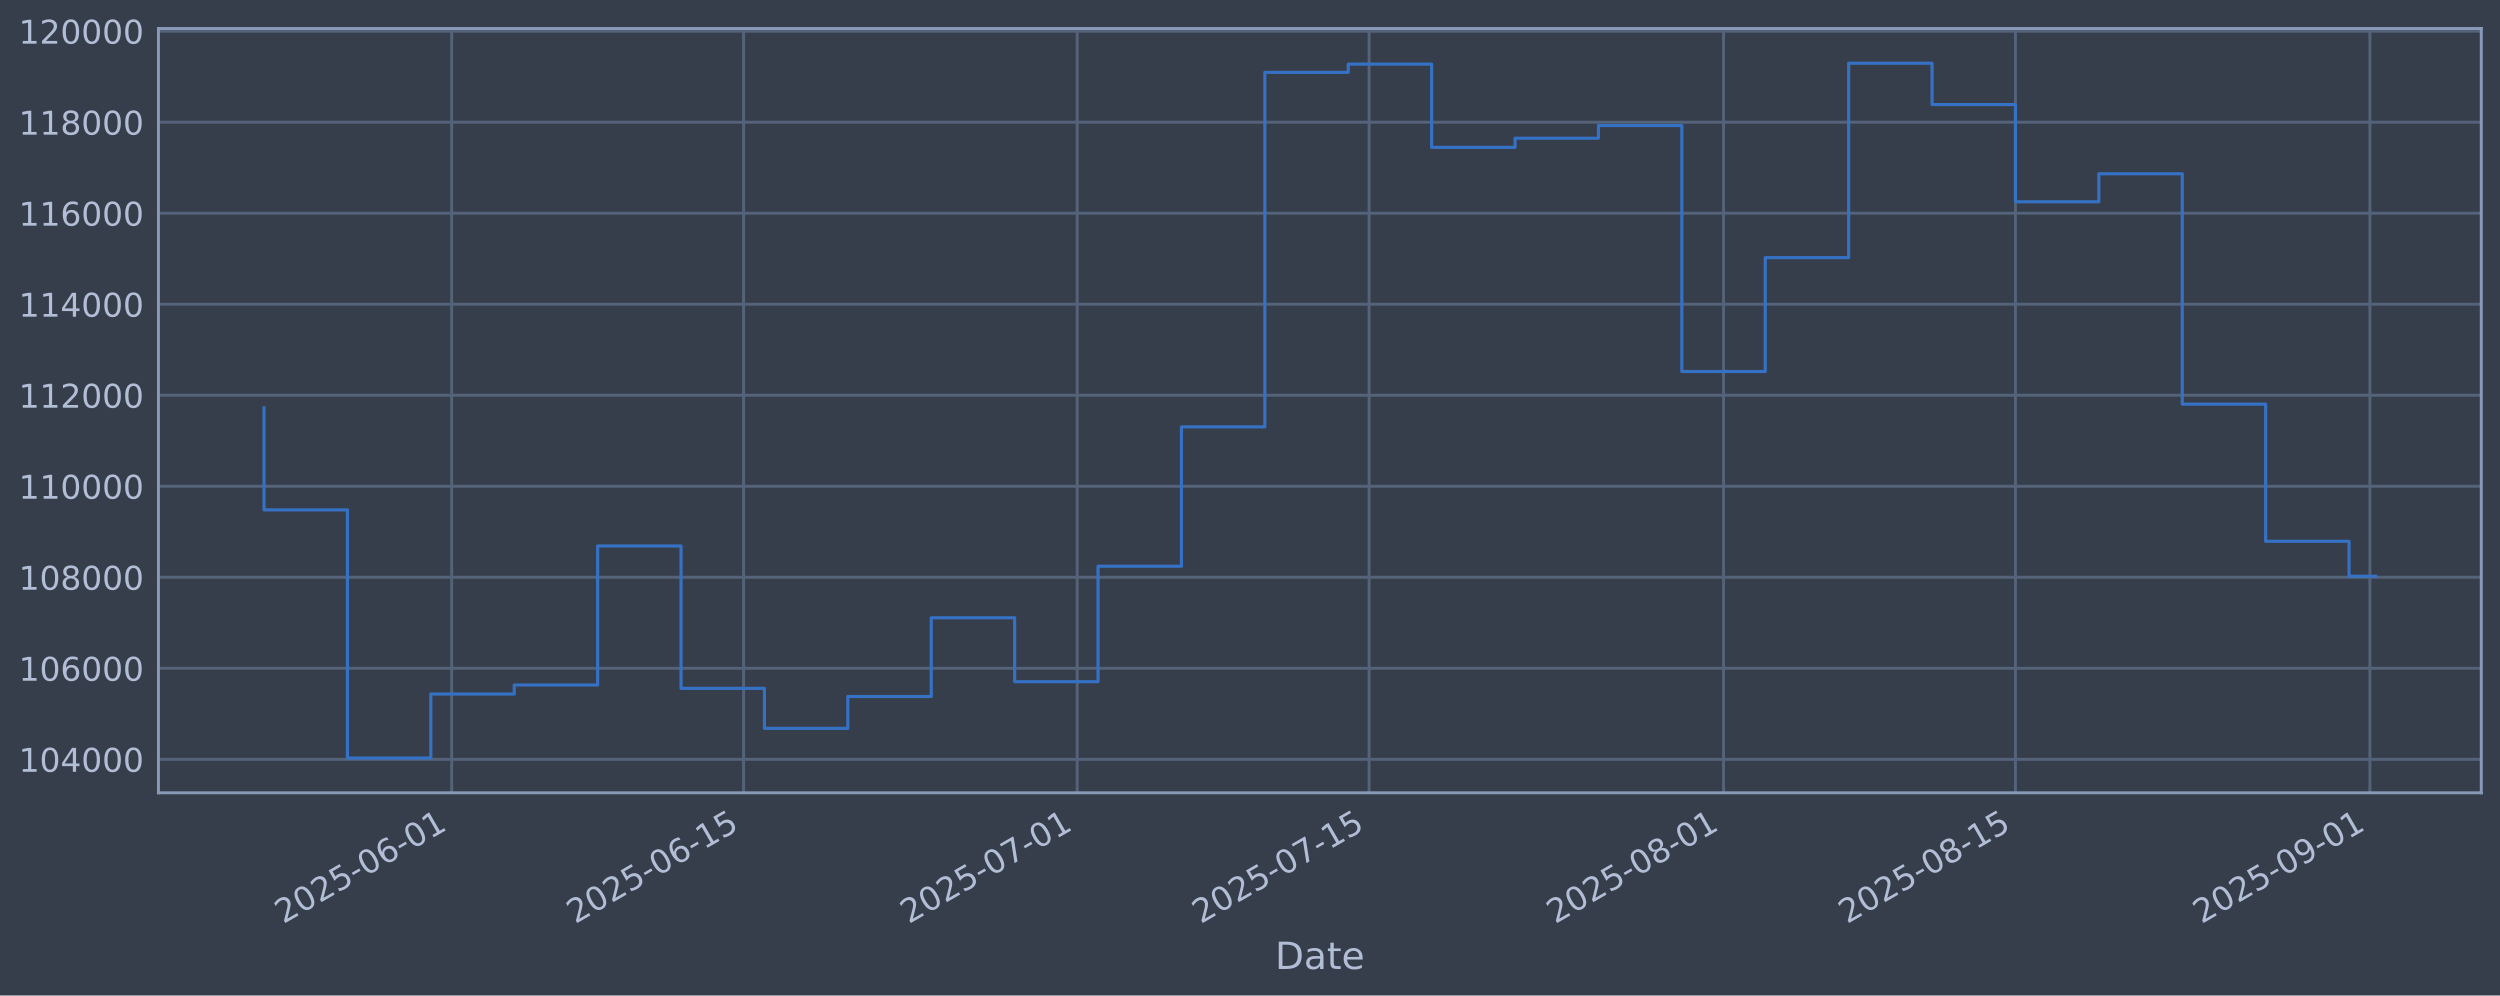
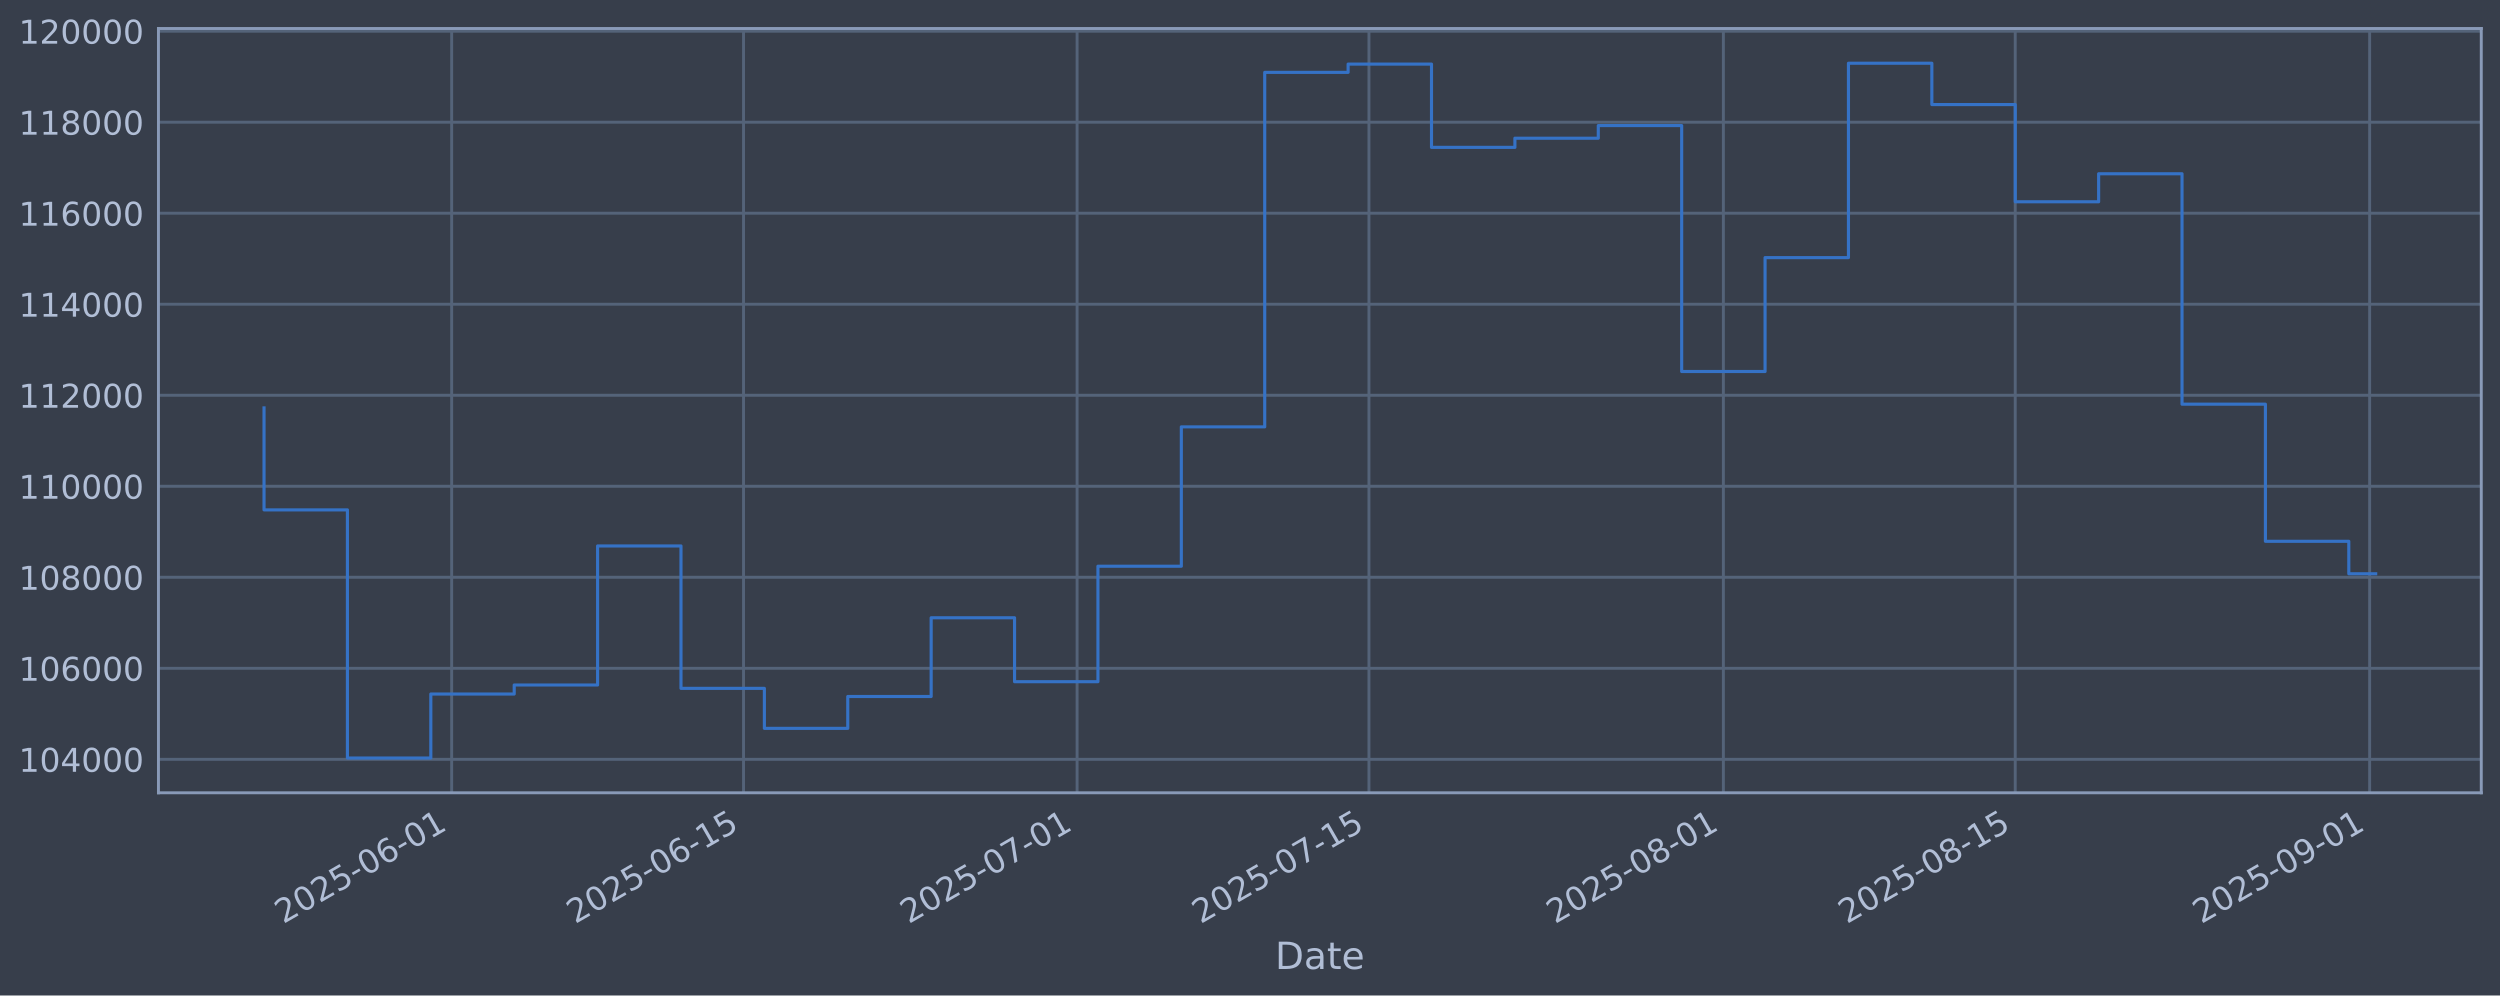
<svg xmlns="http://www.w3.org/2000/svg" xmlns:xlink="http://www.w3.org/1999/xlink" width="960.9pt" height="382.628pt" viewBox="0 0 960.9 382.628" version="1.1">
  <defs>
    <style type="text/css">*{stroke-linejoin: round; stroke-linecap: butt}</style>
  </defs>
  <g id="figure_1">
    <g id="patch_1">
      <path d="M 0 382.628  L 960.9 382.628  L 960.9 0  L 0 0  z " style="fill: #373e4b" />
    </g>
    <g id="axes_1">
      <g id="patch_2">
        <path d="M 60.901 304.718  L 953.701 304.718  L 953.701 10.958  L 60.901 10.958  z " style="fill: #373e4b" />
      </g>
      <g id="matplotlib.axis_1">
        <g id="xtick_1">
          <g id="line2d_1">
-             <path d="M 173.608 304.718  L 173.608 10.958  " clip-path="url(#pa9fd47e001)" style="fill: none; stroke: #546379; stroke-width: 1.12; stroke-linecap: square" />
+             <path d="M 173.6 304.718  L 173.6 10.958  " clip-path="url(#pb5adc6bd53)" style="fill: none; stroke: #546379; stroke-width: 1.12; stroke-linecap: square" />
          </g>
          <g id="line2d_2" />
          <g id="text_1">
-             <g style="fill: #b1bed6" transform="translate(108.8825 355.2226) rotate(-30) scale(0.126 -0.126)">
+             <g style="fill: #b1bed6" transform="translate(108.874 355.2226) rotate(-30) scale(0.126 -0.126)">
              <defs>
                <path id="DejaVuSans-32" d="M 1228 531  L 3431 531  L 3431 0  L 469 0  L 469 531  Q 828 903 1448 1529  Q 2069 2156 2228 2338  Q 2531 2678 2651 2914  Q 2772 3150 2772 3378  Q 2772 3750 2511 3984  Q 2250 4219 1831 4219  Q 1534 4219 1204 4116  Q 875 4013 500 3803  L 500 4441  Q 881 4594 1212 4672  Q 1544 4750 1819 4750  Q 2544 4750 2975 4387  Q 3406 4025 3406 3419  Q 3406 3131 3298 2873  Q 3191 2616 2906 2266  Q 2828 2175 2409 1742  Q 1991 1309 1228 531  z " transform="scale(0.015625)" />
                <path id="DejaVuSans-30" d="M 2034 4250  Q 1547 4250 1301 3770  Q 1056 3291 1056 2328  Q 1056 1369 1301 889  Q 1547 409 2034 409  Q 2525 409 2770 889  Q 3016 1369 3016 2328  Q 3016 3291 2770 3770  Q 2525 4250 2034 4250  z M 2034 4750  Q 2819 4750 3233 4129  Q 3647 3509 3647 2328  Q 3647 1150 3233 529  Q 2819 -91 2034 -91  Q 1250 -91 836 529  Q 422 1150 422 2328  Q 422 3509 836 4129  Q 1250 4750 2034 4750  z " transform="scale(0.015625)" />
                <path id="DejaVuSans-35" d="M 691 4666  L 3169 4666  L 3169 4134  L 1269 4134  L 1269 2991  Q 1406 3038 1543 3061  Q 1681 3084 1819 3084  Q 2600 3084 3056 2656  Q 3513 2228 3513 1497  Q 3513 744 3044 326  Q 2575 -91 1722 -91  Q 1428 -91 1123 -41  Q 819 9 494 109  L 494 744  Q 775 591 1075 516  Q 1375 441 1709 441  Q 2250 441 2565 725  Q 2881 1009 2881 1497  Q 2881 1984 2565 2268  Q 2250 2553 1709 2553  Q 1456 2553 1204 2497  Q 953 2441 691 2322  L 691 4666  z " transform="scale(0.015625)" />
                <path id="DejaVuSans-2d" d="M 313 2009  L 1997 2009  L 1997 1497  L 313 1497  L 313 2009  z " transform="scale(0.015625)" />
                <path id="DejaVuSans-36" d="M 2113 2584  Q 1688 2584 1439 2293  Q 1191 2003 1191 1497  Q 1191 994 1439 701  Q 1688 409 2113 409  Q 2538 409 2786 701  Q 3034 994 3034 1497  Q 3034 2003 2786 2293  Q 2538 2584 2113 2584  z M 3366 4563  L 3366 3988  Q 3128 4100 2886 4159  Q 2644 4219 2406 4219  Q 1781 4219 1451 3797  Q 1122 3375 1075 2522  Q 1259 2794 1537 2939  Q 1816 3084 2150 3084  Q 2853 3084 3261 2657  Q 3669 2231 3669 1497  Q 3669 778 3244 343  Q 2819 -91 2113 -91  Q 1303 -91 875 529  Q 447 1150 447 2328  Q 447 3434 972 4092  Q 1497 4750 2381 4750  Q 2619 4750 2861 4703  Q 3103 4656 3366 4563  z " transform="scale(0.015625)" />
                <path id="DejaVuSans-31" d="M 794 531  L 1825 531  L 1825 4091  L 703 3866  L 703 4441  L 1819 4666  L 2450 4666  L 2450 531  L 3481 531  L 3481 0  L 794 0  L 794 531  z " transform="scale(0.015625)" />
              </defs>
              <use xlink:href="#DejaVuSans-32" />
              <use xlink:href="#DejaVuSans-30" transform="translate(63.62305 0)" />
              <use xlink:href="#DejaVuSans-32" transform="translate(127.2461 0)" />
              <use xlink:href="#DejaVuSans-35" transform="translate(190.8691 0)" />
              <use xlink:href="#DejaVuSans-2d" transform="translate(254.4922 0)" />
              <use xlink:href="#DejaVuSans-30" transform="translate(290.5762 0)" />
              <use xlink:href="#DejaVuSans-36" transform="translate(354.1992 0)" />
              <use xlink:href="#DejaVuSans-2d" transform="translate(417.8223 0)" />
              <use xlink:href="#DejaVuSans-30" transform="translate(453.9062 0)" />
              <use xlink:href="#DejaVuSans-31" transform="translate(517.5293 0)" />
            </g>
          </g>
        </g>
        <g id="xtick_2">
          <g id="line2d_3">
-             <path d="M 285.804 304.718  L 285.804 10.958  " clip-path="url(#pa9fd47e001)" style="fill: none; stroke: #546379; stroke-width: 1.12; stroke-linecap: square" />
+             <path d="M 285.782 304.718  L 285.782 10.958  " clip-path="url(#pb5adc6bd53)" style="fill: none; stroke: #546379; stroke-width: 1.12; stroke-linecap: square" />
          </g>
          <g id="line2d_4" />
          <g id="text_2">
-             <g style="fill: #b1bed6" transform="translate(221.0781 355.2226) rotate(-30) scale(0.126 -0.126)">
+             <g style="fill: #b1bed6" transform="translate(221.0564 355.2226) rotate(-30) scale(0.126 -0.126)">
              <use xlink:href="#DejaVuSans-32" />
              <use xlink:href="#DejaVuSans-30" transform="translate(63.62305 0)" />
              <use xlink:href="#DejaVuSans-32" transform="translate(127.2461 0)" />
              <use xlink:href="#DejaVuSans-35" transform="translate(190.8691 0)" />
              <use xlink:href="#DejaVuSans-2d" transform="translate(254.4922 0)" />
              <use xlink:href="#DejaVuSans-30" transform="translate(290.5762 0)" />
              <use xlink:href="#DejaVuSans-36" transform="translate(354.1992 0)" />
              <use xlink:href="#DejaVuSans-2d" transform="translate(417.8223 0)" />
              <use xlink:href="#DejaVuSans-31" transform="translate(453.9062 0)" />
              <use xlink:href="#DejaVuSans-35" transform="translate(517.5293 0)" />
            </g>
          </g>
        </g>
        <g id="xtick_3">
          <g id="line2d_5">
-             <path d="M 414.027 304.718  L 414.027 10.958  " clip-path="url(#pa9fd47e001)" style="fill: none; stroke: #546379; stroke-width: 1.12; stroke-linecap: square" />
+             <path d="M 413.99 304.718  L 413.99 10.958  " clip-path="url(#pb5adc6bd53)" style="fill: none; stroke: #546379; stroke-width: 1.12; stroke-linecap: square" />
          </g>
          <g id="line2d_6" />
          <g id="text_3">
-             <g style="fill: #b1bed6" transform="translate(349.3017 355.2226) rotate(-30) scale(0.126 -0.126)">
+             <g style="fill: #b1bed6" transform="translate(349.2648 355.2226) rotate(-30) scale(0.126 -0.126)">
              <defs>
                <path id="DejaVuSans-37" d="M 525 4666  L 3525 4666  L 3525 4397  L 1831 0  L 1172 0  L 2766 4134  L 525 4134  L 525 4666  z " transform="scale(0.015625)" />
              </defs>
              <use xlink:href="#DejaVuSans-32" />
              <use xlink:href="#DejaVuSans-30" transform="translate(63.62305 0)" />
              <use xlink:href="#DejaVuSans-32" transform="translate(127.2461 0)" />
              <use xlink:href="#DejaVuSans-35" transform="translate(190.8691 0)" />
              <use xlink:href="#DejaVuSans-2d" transform="translate(254.4922 0)" />
              <use xlink:href="#DejaVuSans-30" transform="translate(290.5762 0)" />
              <use xlink:href="#DejaVuSans-37" transform="translate(354.1992 0)" />
              <use xlink:href="#DejaVuSans-2d" transform="translate(417.8223 0)" />
              <use xlink:href="#DejaVuSans-30" transform="translate(453.9062 0)" />
              <use xlink:href="#DejaVuSans-31" transform="translate(517.5293 0)" />
            </g>
          </g>
        </g>
        <g id="xtick_4">
          <g id="line2d_7">
-             <path d="M 526.223 304.718  L 526.223 10.958  " clip-path="url(#pa9fd47e001)" style="fill: none; stroke: #546379; stroke-width: 1.12; stroke-linecap: square" />
+             <path d="M 526.173 304.718  L 526.173 10.958  " clip-path="url(#pb5adc6bd53)" style="fill: none; stroke: #546379; stroke-width: 1.12; stroke-linecap: square" />
          </g>
          <g id="line2d_8" />
          <g id="text_4">
-             <g style="fill: #b1bed6" transform="translate(461.4973 355.2226) rotate(-30) scale(0.126 -0.126)">
+             <g style="fill: #b1bed6" transform="translate(461.4472 355.2226) rotate(-30) scale(0.126 -0.126)">
              <use xlink:href="#DejaVuSans-32" />
              <use xlink:href="#DejaVuSans-30" transform="translate(63.62305 0)" />
              <use xlink:href="#DejaVuSans-32" transform="translate(127.2461 0)" />
              <use xlink:href="#DejaVuSans-35" transform="translate(190.8691 0)" />
              <use xlink:href="#DejaVuSans-2d" transform="translate(254.4922 0)" />
              <use xlink:href="#DejaVuSans-30" transform="translate(290.5762 0)" />
              <use xlink:href="#DejaVuSans-37" transform="translate(354.1992 0)" />
              <use xlink:href="#DejaVuSans-2d" transform="translate(417.8223 0)" />
              <use xlink:href="#DejaVuSans-31" transform="translate(453.9062 0)" />
              <use xlink:href="#DejaVuSans-35" transform="translate(517.5293 0)" />
            </g>
          </g>
        </g>
        <g id="xtick_5">
          <g id="line2d_9">
-             <path d="M 662.46 304.718  L 662.46 10.958  " clip-path="url(#pa9fd47e001)" style="fill: none; stroke: #546379; stroke-width: 1.12; stroke-linecap: square" />
+             <path d="M 662.394 304.718  L 662.394 10.958  " clip-path="url(#pb5adc6bd53)" style="fill: none; stroke: #546379; stroke-width: 1.12; stroke-linecap: square" />
          </g>
          <g id="line2d_10" />
          <g id="text_5">
-             <g style="fill: #b1bed6" transform="translate(597.7348 355.2226) rotate(-30) scale(0.126 -0.126)">
+             <g style="fill: #b1bed6" transform="translate(597.6686 355.2226) rotate(-30) scale(0.126 -0.126)">
              <defs>
                <path id="DejaVuSans-38" d="M 2034 2216  Q 1584 2216 1326 1975  Q 1069 1734 1069 1313  Q 1069 891 1326 650  Q 1584 409 2034 409  Q 2484 409 2743 651  Q 3003 894 3003 1313  Q 3003 1734 2745 1975  Q 2488 2216 2034 2216  z M 1403 2484  Q 997 2584 770 2862  Q 544 3141 544 3541  Q 544 4100 942 4425  Q 1341 4750 2034 4750  Q 2731 4750 3128 4425  Q 3525 4100 3525 3541  Q 3525 3141 3298 2862  Q 3072 2584 2669 2484  Q 3125 2378 3379 2068  Q 3634 1759 3634 1313  Q 3634 634 3220 271  Q 2806 -91 2034 -91  Q 1263 -91 848 271  Q 434 634 434 1313  Q 434 1759 690 2068  Q 947 2378 1403 2484  z M 1172 3481  Q 1172 3119 1398 2916  Q 1625 2713 2034 2713  Q 2441 2713 2670 2916  Q 2900 3119 2900 3481  Q 2900 3844 2670 4047  Q 2441 4250 2034 4250  Q 1625 4250 1398 4047  Q 1172 3844 1172 3481  z " transform="scale(0.015625)" />
              </defs>
              <use xlink:href="#DejaVuSans-32" />
              <use xlink:href="#DejaVuSans-30" transform="translate(63.62305 0)" />
              <use xlink:href="#DejaVuSans-32" transform="translate(127.2461 0)" />
              <use xlink:href="#DejaVuSans-35" transform="translate(190.8691 0)" />
              <use xlink:href="#DejaVuSans-2d" transform="translate(254.4922 0)" />
              <use xlink:href="#DejaVuSans-30" transform="translate(290.5762 0)" />
              <use xlink:href="#DejaVuSans-38" transform="translate(354.1992 0)" />
              <use xlink:href="#DejaVuSans-2d" transform="translate(417.8223 0)" />
              <use xlink:href="#DejaVuSans-30" transform="translate(453.9062 0)" />
              <use xlink:href="#DejaVuSans-31" transform="translate(517.5293 0)" />
            </g>
          </g>
        </g>
        <g id="xtick_6">
          <g id="line2d_11">
-             <path d="M 774.656 304.718  L 774.656 10.958  " clip-path="url(#pa9fd47e001)" style="fill: none; stroke: #546379; stroke-width: 1.12; stroke-linecap: square" />
+             <path d="M 774.576 304.718  L 774.576 10.958  " clip-path="url(#pb5adc6bd53)" style="fill: none; stroke: #546379; stroke-width: 1.12; stroke-linecap: square" />
          </g>
          <g id="line2d_12" />
          <g id="text_6">
-             <g style="fill: #b1bed6" transform="translate(709.9303 355.2226) rotate(-30) scale(0.126 -0.126)">
+             <g style="fill: #b1bed6" transform="translate(709.851 355.2226) rotate(-30) scale(0.126 -0.126)">
              <use xlink:href="#DejaVuSans-32" />
              <use xlink:href="#DejaVuSans-30" transform="translate(63.62305 0)" />
              <use xlink:href="#DejaVuSans-32" transform="translate(127.2461 0)" />
              <use xlink:href="#DejaVuSans-35" transform="translate(190.8691 0)" />
              <use xlink:href="#DejaVuSans-2d" transform="translate(254.4922 0)" />
              <use xlink:href="#DejaVuSans-30" transform="translate(290.5762 0)" />
              <use xlink:href="#DejaVuSans-38" transform="translate(354.1992 0)" />
              <use xlink:href="#DejaVuSans-2d" transform="translate(417.8223 0)" />
              <use xlink:href="#DejaVuSans-31" transform="translate(453.9062 0)" />
              <use xlink:href="#DejaVuSans-35" transform="translate(517.5293 0)" />
            </g>
          </g>
        </g>
        <g id="xtick_7">
          <g id="line2d_13">
-             <path d="M 910.893 304.718  L 910.893 10.958  " clip-path="url(#pa9fd47e001)" style="fill: none; stroke: #546379; stroke-width: 1.12; stroke-linecap: square" />
+             <path d="M 910.798 304.718  L 910.798 10.958  " clip-path="url(#pb5adc6bd53)" style="fill: none; stroke: #546379; stroke-width: 1.12; stroke-linecap: square" />
          </g>
          <g id="line2d_14" />
          <g id="text_7">
-             <g style="fill: #b1bed6" transform="translate(846.1678 355.2226) rotate(-30) scale(0.126 -0.126)">
+             <g style="fill: #b1bed6" transform="translate(846.0724 355.2226) rotate(-30) scale(0.126 -0.126)">
              <defs>
                <path id="DejaVuSans-39" d="M 703 97  L 703 672  Q 941 559 1184 500  Q 1428 441 1663 441  Q 2288 441 2617 861  Q 2947 1281 2994 2138  Q 2813 1869 2534 1725  Q 2256 1581 1919 1581  Q 1219 1581 811 2004  Q 403 2428 403 3163  Q 403 3881 828 4315  Q 1253 4750 1959 4750  Q 2769 4750 3195 4129  Q 3622 3509 3622 2328  Q 3622 1225 3098 567  Q 2575 -91 1691 -91  Q 1453 -91 1209 -44  Q 966 3 703 97  z M 1959 2075  Q 2384 2075 2632 2365  Q 2881 2656 2881 3163  Q 2881 3666 2632 3958  Q 2384 4250 1959 4250  Q 1534 4250 1286 3958  Q 1038 3666 1038 3163  Q 1038 2656 1286 2365  Q 1534 2075 1959 2075  z " transform="scale(0.015625)" />
              </defs>
              <use xlink:href="#DejaVuSans-32" />
              <use xlink:href="#DejaVuSans-30" transform="translate(63.62305 0)" />
              <use xlink:href="#DejaVuSans-32" transform="translate(127.2461 0)" />
              <use xlink:href="#DejaVuSans-35" transform="translate(190.8691 0)" />
              <use xlink:href="#DejaVuSans-2d" transform="translate(254.4922 0)" />
              <use xlink:href="#DejaVuSans-30" transform="translate(290.5762 0)" />
              <use xlink:href="#DejaVuSans-39" transform="translate(354.1992 0)" />
              <use xlink:href="#DejaVuSans-2d" transform="translate(417.8223 0)" />
              <use xlink:href="#DejaVuSans-30" transform="translate(453.9062 0)" />
              <use xlink:href="#DejaVuSans-31" transform="translate(517.5293 0)" />
            </g>
          </g>
        </g>
        <g id="text_8">
          <g style="fill: #b1bed6" transform="translate(490.0914 372.4337) scale(0.144 -0.144)">
            <defs>
              <path id="DejaVuSans-44" d="M 1259 4147  L 1259 519  L 2022 519  Q 2988 519 3436 956  Q 3884 1394 3884 2338  Q 3884 3275 3436 3711  Q 2988 4147 2022 4147  L 1259 4147  z M 628 4666  L 1925 4666  Q 3281 4666 3915 4102  Q 4550 3538 4550 2338  Q 4550 1131 3912 565  Q 3275 0 1925 0  L 628 0  L 628 4666  z " transform="scale(0.015625)" />
              <path id="DejaVuSans-61" d="M 2194 1759  Q 1497 1759 1228 1600  Q 959 1441 959 1056  Q 959 750 1161 570  Q 1363 391 1709 391  Q 2188 391 2477 730  Q 2766 1069 2766 1631  L 2766 1759  L 2194 1759  z M 3341 1997  L 3341 0  L 2766 0  L 2766 531  Q 2569 213 2275 61  Q 1981 -91 1556 -91  Q 1019 -91 701 211  Q 384 513 384 1019  Q 384 1609 779 1909  Q 1175 2209 1959 2209  L 2766 2209  L 2766 2266  Q 2766 2663 2505 2880  Q 2244 3097 1772 3097  Q 1472 3097 1187 3025  Q 903 2953 641 2809  L 641 3341  Q 956 3463 1253 3523  Q 1550 3584 1831 3584  Q 2591 3584 2966 3190  Q 3341 2797 3341 1997  z " transform="scale(0.015625)" />
              <path id="DejaVuSans-74" d="M 1172 4494  L 1172 3500  L 2356 3500  L 2356 3053  L 1172 3053  L 1172 1153  Q 1172 725 1289 603  Q 1406 481 1766 481  L 2356 481  L 2356 0  L 1766 0  Q 1100 0 847 248  Q 594 497 594 1153  L 594 3053  L 172 3053  L 172 3500  L 594 3500  L 594 4494  L 1172 4494  z " transform="scale(0.015625)" />
              <path id="DejaVuSans-65" d="M 3597 1894  L 3597 1613  L 953 1613  Q 991 1019 1311 708  Q 1631 397 2203 397  Q 2534 397 2845 478  Q 3156 559 3463 722  L 3463 178  Q 3153 47 2828 -22  Q 2503 -91 2169 -91  Q 1331 -91 842 396  Q 353 884 353 1716  Q 353 2575 817 3079  Q 1281 3584 2069 3584  Q 2775 3584 3186 3129  Q 3597 2675 3597 1894  z M 3022 2063  Q 3016 2534 2758 2815  Q 2500 3097 2075 3097  Q 1594 3097 1305 2825  Q 1016 2553 972 2059  L 3022 2063  z " transform="scale(0.015625)" />
            </defs>
            <use xlink:href="#DejaVuSans-44" />
            <use xlink:href="#DejaVuSans-61" transform="translate(77.00195 0)" />
            <use xlink:href="#DejaVuSans-74" transform="translate(138.2812 0)" />
            <use xlink:href="#DejaVuSans-65" transform="translate(177.4902 0)" />
          </g>
        </g>
      </g>
      <g id="matplotlib.axis_2">
        <g id="ytick_1">
          <g id="line2d_15">
-             <path d="M 60.901 291.85  L 953.701 291.85  " clip-path="url(#pa9fd47e001)" style="fill: none; stroke: #546379; stroke-width: 1.12; stroke-linecap: square" />
+             <path d="M 60.901 291.85  L 953.701 291.85  " clip-path="url(#pb5adc6bd53)" style="fill: none; stroke: #546379; stroke-width: 1.12; stroke-linecap: square" />
          </g>
          <g id="line2d_16" />
          <g id="text_9">
            <g style="fill: #b1bed6" transform="translate(7.2 296.6367) scale(0.126 -0.126)">
              <defs>
                <path id="DejaVuSans-34" d="M 2419 4116  L 825 1625  L 2419 1625  L 2419 4116  z M 2253 4666  L 3047 4666  L 3047 1625  L 3713 1625  L 3713 1100  L 3047 1100  L 3047 0  L 2419 0  L 2419 1100  L 313 1100  L 313 1709  L 2253 4666  z " transform="scale(0.015625)" />
              </defs>
              <use xlink:href="#DejaVuSans-31" />
              <use xlink:href="#DejaVuSans-30" transform="translate(63.62305 0)" />
              <use xlink:href="#DejaVuSans-34" transform="translate(127.2461 0)" />
              <use xlink:href="#DejaVuSans-30" transform="translate(190.8691 0)" />
              <use xlink:href="#DejaVuSans-30" transform="translate(254.4922 0)" />
              <use xlink:href="#DejaVuSans-30" transform="translate(318.1152 0)" />
            </g>
          </g>
        </g>
        <g id="ytick_2">
          <g id="line2d_17">
-             <path d="M 60.901 256.867  L 953.701 256.867  " clip-path="url(#pa9fd47e001)" style="fill: none; stroke: #546379; stroke-width: 1.12; stroke-linecap: square" />
+             <path d="M 60.901 256.867  L 953.701 256.867  " clip-path="url(#pb5adc6bd53)" style="fill: none; stroke: #546379; stroke-width: 1.12; stroke-linecap: square" />
          </g>
          <g id="line2d_18" />
          <g id="text_10">
            <g style="fill: #b1bed6" transform="translate(7.2 261.6538) scale(0.126 -0.126)">
              <use xlink:href="#DejaVuSans-31" />
              <use xlink:href="#DejaVuSans-30" transform="translate(63.62305 0)" />
              <use xlink:href="#DejaVuSans-36" transform="translate(127.2461 0)" />
              <use xlink:href="#DejaVuSans-30" transform="translate(190.8691 0)" />
              <use xlink:href="#DejaVuSans-30" transform="translate(254.4922 0)" />
              <use xlink:href="#DejaVuSans-30" transform="translate(318.1152 0)" />
            </g>
          </g>
        </g>
        <g id="ytick_3">
          <g id="line2d_19">
-             <path d="M 60.901 221.884  L 953.701 221.884  " clip-path="url(#pa9fd47e001)" style="fill: none; stroke: #546379; stroke-width: 1.12; stroke-linecap: square" />
+             <path d="M 60.901 221.884  L 953.701 221.884  " clip-path="url(#pb5adc6bd53)" style="fill: none; stroke: #546379; stroke-width: 1.12; stroke-linecap: square" />
          </g>
          <g id="line2d_20" />
          <g id="text_11">
            <g style="fill: #b1bed6" transform="translate(7.2 226.671) scale(0.126 -0.126)">
              <use xlink:href="#DejaVuSans-31" />
              <use xlink:href="#DejaVuSans-30" transform="translate(63.62305 0)" />
              <use xlink:href="#DejaVuSans-38" transform="translate(127.2461 0)" />
              <use xlink:href="#DejaVuSans-30" transform="translate(190.8691 0)" />
              <use xlink:href="#DejaVuSans-30" transform="translate(254.4922 0)" />
              <use xlink:href="#DejaVuSans-30" transform="translate(318.1152 0)" />
            </g>
          </g>
        </g>
        <g id="ytick_4">
          <g id="line2d_21">
-             <path d="M 60.901 186.901  L 953.701 186.901  " clip-path="url(#pa9fd47e001)" style="fill: none; stroke: #546379; stroke-width: 1.12; stroke-linecap: square" />
+             <path d="M 60.901 186.901  L 953.701 186.901  " clip-path="url(#pb5adc6bd53)" style="fill: none; stroke: #546379; stroke-width: 1.12; stroke-linecap: square" />
          </g>
          <g id="line2d_22" />
          <g id="text_12">
            <g style="fill: #b1bed6" transform="translate(7.2 191.6882) scale(0.126 -0.126)">
              <use xlink:href="#DejaVuSans-31" />
              <use xlink:href="#DejaVuSans-31" transform="translate(63.62305 0)" />
              <use xlink:href="#DejaVuSans-30" transform="translate(127.2461 0)" />
              <use xlink:href="#DejaVuSans-30" transform="translate(190.8691 0)" />
              <use xlink:href="#DejaVuSans-30" transform="translate(254.4922 0)" />
              <use xlink:href="#DejaVuSans-30" transform="translate(318.1152 0)" />
            </g>
          </g>
        </g>
        <g id="ytick_5">
          <g id="line2d_23">
-             <path d="M 60.901 151.918  L 953.701 151.918  " clip-path="url(#pa9fd47e001)" style="fill: none; stroke: #546379; stroke-width: 1.12; stroke-linecap: square" />
+             <path d="M 60.901 151.918  L 953.701 151.918  " clip-path="url(#pb5adc6bd53)" style="fill: none; stroke: #546379; stroke-width: 1.12; stroke-linecap: square" />
          </g>
          <g id="line2d_24" />
          <g id="text_13">
            <g style="fill: #b1bed6" transform="translate(7.2 156.7053) scale(0.126 -0.126)">
              <use xlink:href="#DejaVuSans-31" />
              <use xlink:href="#DejaVuSans-31" transform="translate(63.62305 0)" />
              <use xlink:href="#DejaVuSans-32" transform="translate(127.2461 0)" />
              <use xlink:href="#DejaVuSans-30" transform="translate(190.8691 0)" />
              <use xlink:href="#DejaVuSans-30" transform="translate(254.4922 0)" />
              <use xlink:href="#DejaVuSans-30" transform="translate(318.1152 0)" />
            </g>
          </g>
        </g>
        <g id="ytick_6">
          <g id="line2d_25">
-             <path d="M 60.901 116.936  L 953.701 116.936  " clip-path="url(#pa9fd47e001)" style="fill: none; stroke: #546379; stroke-width: 1.12; stroke-linecap: square" />
+             <path d="M 60.901 116.936  L 953.701 116.936  " clip-path="url(#pb5adc6bd53)" style="fill: none; stroke: #546379; stroke-width: 1.12; stroke-linecap: square" />
          </g>
          <g id="line2d_26" />
          <g id="text_14">
            <g style="fill: #b1bed6" transform="translate(7.2 121.7225) scale(0.126 -0.126)">
              <use xlink:href="#DejaVuSans-31" />
              <use xlink:href="#DejaVuSans-31" transform="translate(63.62305 0)" />
              <use xlink:href="#DejaVuSans-34" transform="translate(127.2461 0)" />
              <use xlink:href="#DejaVuSans-30" transform="translate(190.8691 0)" />
              <use xlink:href="#DejaVuSans-30" transform="translate(254.4922 0)" />
              <use xlink:href="#DejaVuSans-30" transform="translate(318.1152 0)" />
            </g>
          </g>
        </g>
        <g id="ytick_7">
          <g id="line2d_27">
-             <path d="M 60.901 81.953  L 953.701 81.953  " clip-path="url(#pa9fd47e001)" style="fill: none; stroke: #546379; stroke-width: 1.12; stroke-linecap: square" />
+             <path d="M 60.901 81.953  L 953.701 81.953  " clip-path="url(#pb5adc6bd53)" style="fill: none; stroke: #546379; stroke-width: 1.12; stroke-linecap: square" />
          </g>
          <g id="line2d_28" />
          <g id="text_15">
            <g style="fill: #b1bed6" transform="translate(7.2 86.73969) scale(0.126 -0.126)">
              <use xlink:href="#DejaVuSans-31" />
              <use xlink:href="#DejaVuSans-31" transform="translate(63.62305 0)" />
              <use xlink:href="#DejaVuSans-36" transform="translate(127.2461 0)" />
              <use xlink:href="#DejaVuSans-30" transform="translate(190.8691 0)" />
              <use xlink:href="#DejaVuSans-30" transform="translate(254.4922 0)" />
              <use xlink:href="#DejaVuSans-30" transform="translate(318.1152 0)" />
            </g>
          </g>
        </g>
        <g id="ytick_8">
          <g id="line2d_29">
-             <path d="M 60.901 46.97  L 953.701 46.97  " clip-path="url(#pa9fd47e001)" style="fill: none; stroke: #546379; stroke-width: 1.12; stroke-linecap: square" />
+             <path d="M 60.901 46.97  L 953.701 46.97  " clip-path="url(#pb5adc6bd53)" style="fill: none; stroke: #546379; stroke-width: 1.12; stroke-linecap: square" />
          </g>
          <g id="line2d_30" />
          <g id="text_16">
            <g style="fill: #b1bed6" transform="translate(7.2 51.75686) scale(0.126 -0.126)">
              <use xlink:href="#DejaVuSans-31" />
              <use xlink:href="#DejaVuSans-31" transform="translate(63.62305 0)" />
              <use xlink:href="#DejaVuSans-38" transform="translate(127.2461 0)" />
              <use xlink:href="#DejaVuSans-30" transform="translate(190.8691 0)" />
              <use xlink:href="#DejaVuSans-30" transform="translate(254.4922 0)" />
              <use xlink:href="#DejaVuSans-30" transform="translate(318.1152 0)" />
            </g>
          </g>
        </g>
        <g id="ytick_9">
          <g id="line2d_31">
-             <path d="M 60.901 11.987  L 953.701 11.987  " clip-path="url(#pa9fd47e001)" style="fill: none; stroke: #546379; stroke-width: 1.12; stroke-linecap: square" />
+             <path d="M 60.901 11.987  L 953.701 11.987  " clip-path="url(#pb5adc6bd53)" style="fill: none; stroke: #546379; stroke-width: 1.12; stroke-linecap: square" />
          </g>
          <g id="line2d_32" />
          <g id="text_17">
            <g style="fill: #b1bed6" transform="translate(7.2 16.77403) scale(0.126 -0.126)">
              <use xlink:href="#DejaVuSans-31" />
              <use xlink:href="#DejaVuSans-32" transform="translate(63.62305 0)" />
              <use xlink:href="#DejaVuSans-30" transform="translate(127.2461 0)" />
              <use xlink:href="#DejaVuSans-30" transform="translate(190.8691 0)" />
              <use xlink:href="#DejaVuSans-30" transform="translate(254.4922 0)" />
              <use xlink:href="#DejaVuSans-30" transform="translate(318.1152 0)" />
            </g>
          </g>
        </g>
      </g>
      <g id="line2d_33">
-         <path d="M 101.482 156.778  L 101.482 195.974  L 133.538 195.974  L 133.538 291.366  L 165.594 291.366  L 165.594 266.759  L 197.65 266.759  L 197.65 263.286  L 229.706 263.286  L 229.706 209.841  L 261.762 209.841  L 261.762 264.586  L 293.818 264.586  L 293.818 279.95  L 325.873 279.95  L 325.873 267.706  L 357.929 267.706  L 357.929 237.446  L 389.985 237.446  L 389.985 262.012  L 422.041 262.012  L 422.041 217.631  L 454.097 217.631  L 454.097 164.07  L 486.153 164.07  L 486.153 27.81  L 518.209 27.81  L 518.209 24.636  L 550.265 24.636  L 550.265 56.646  L 582.321 56.646  L 582.321 53.121  L 614.376 53.121  L 614.376 48.272  L 646.432 48.272  L 646.432 142.793  L 678.488 142.793  L 678.488 99.016  L 710.544 99.016  L 710.544 24.311  L 742.6 24.311  L 742.6 40.185  L 774.656 40.185  L 774.656 77.56  L 806.712 77.56  L 806.712 66.788  L 838.768 66.788  L 838.768 155.356  L 870.823 155.356  L 870.823 208.052  L 902.879 208.052  L 902.879 221.472  L 913.119 221.472  " clip-path="url(#pa9fd47e001)" style="fill: none; stroke: #3572c6; stroke-width: 1.2; stroke-linecap: square" />
+         <path d="M 101.482 156.778  L 101.482 195.974  L 133.534 195.974  L 133.534 291.366  L 165.587 291.366  L 165.587 266.759  L 197.639 266.759  L 197.639 263.286  L 229.691 263.286  L 229.691 209.841  L 261.743 209.841  L 261.743 264.586  L 293.795 264.586  L 293.795 279.95  L 325.847 279.95  L 325.847 267.706  L 357.899 267.706  L 357.899 237.446  L 389.951 237.446  L 389.951 262.012  L 422.003 262.012  L 422.003 217.631  L 454.055 217.631  L 454.055 164.07  L 486.108 164.07  L 486.108 27.81  L 518.16 27.81  L 518.16 24.636  L 550.212 24.636  L 550.212 56.646  L 582.264 56.646  L 582.264 53.121  L 614.316 53.121  L 614.316 48.272  L 646.368 48.272  L 646.368 142.793  L 678.42 142.793  L 678.42 99.016  L 710.472 99.016  L 710.472 24.311  L 742.524 24.311  L 742.524 40.185  L 774.576 40.185  L 774.576 77.56  L 806.629 77.56  L 806.629 66.788  L 838.681 66.788  L 838.681 155.356  L 870.733 155.356  L 870.733 208.052  L 902.785 208.052  L 902.785 220.53  L 913.119 220.53  " clip-path="url(#pb5adc6bd53)" style="fill: none; stroke: #3572c6; stroke-width: 1.2; stroke-linecap: square" />
      </g>
      <g id="patch_3">
        <path d="M 60.901 304.718  L 60.901 10.958  " style="fill: none; stroke: #899ab8; stroke-width: 1.12; stroke-linejoin: miter; stroke-linecap: square" />
      </g>
      <g id="patch_4">
        <path d="M 953.701 304.718  L 953.701 10.958  " style="fill: none; stroke: #899ab8; stroke-width: 1.12; stroke-linejoin: miter; stroke-linecap: square" />
      </g>
      <g id="patch_5">
        <path d="M 60.901 304.718  L 953.701 304.718  " style="fill: none; stroke: #899ab8; stroke-width: 1.12; stroke-linejoin: miter; stroke-linecap: square" />
      </g>
      <g id="patch_6">
        <path d="M 60.901 10.958  L 953.701 10.958  " style="fill: none; stroke: #899ab8; stroke-width: 1.12; stroke-linejoin: miter; stroke-linecap: square" />
      </g>
    </g>
  </g>
  <defs>
-     <clipPath id="pa9fd47e001">
+     <clipPath id="pb5adc6bd53">
      <rect x="60.901" y="10.958" width="892.8" height="293.76" />
    </clipPath>
  </defs>
</svg>
